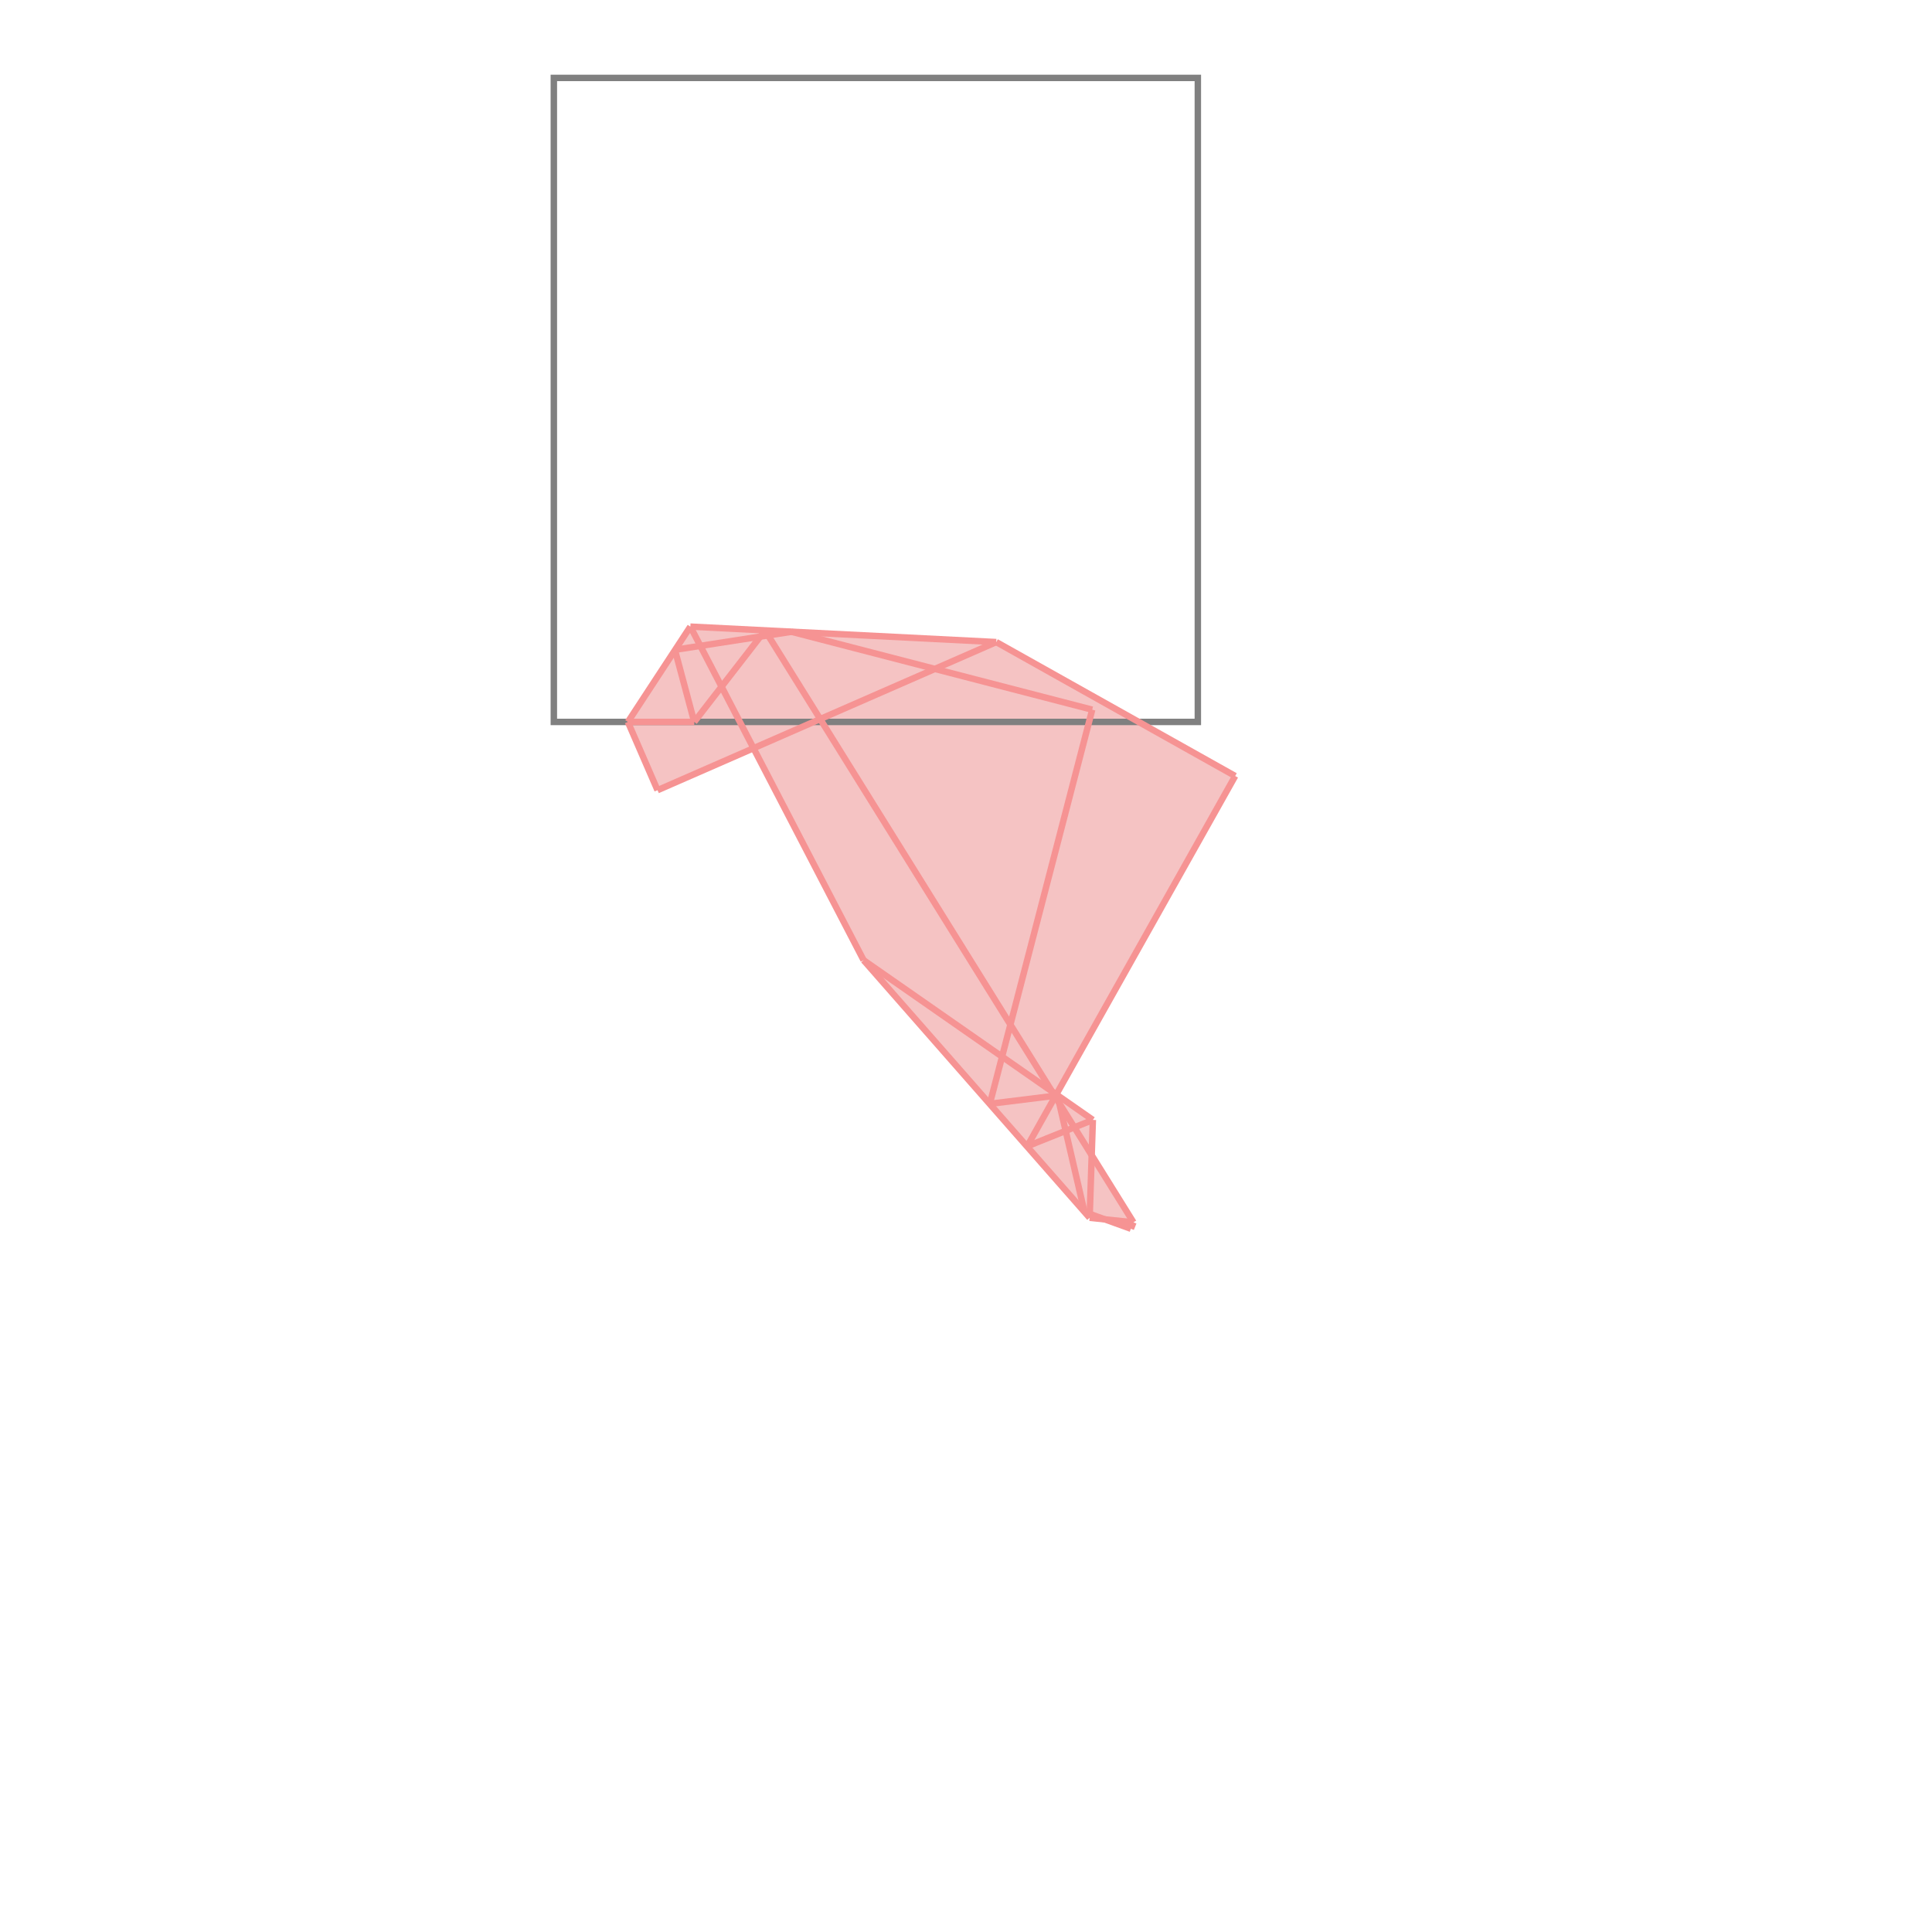
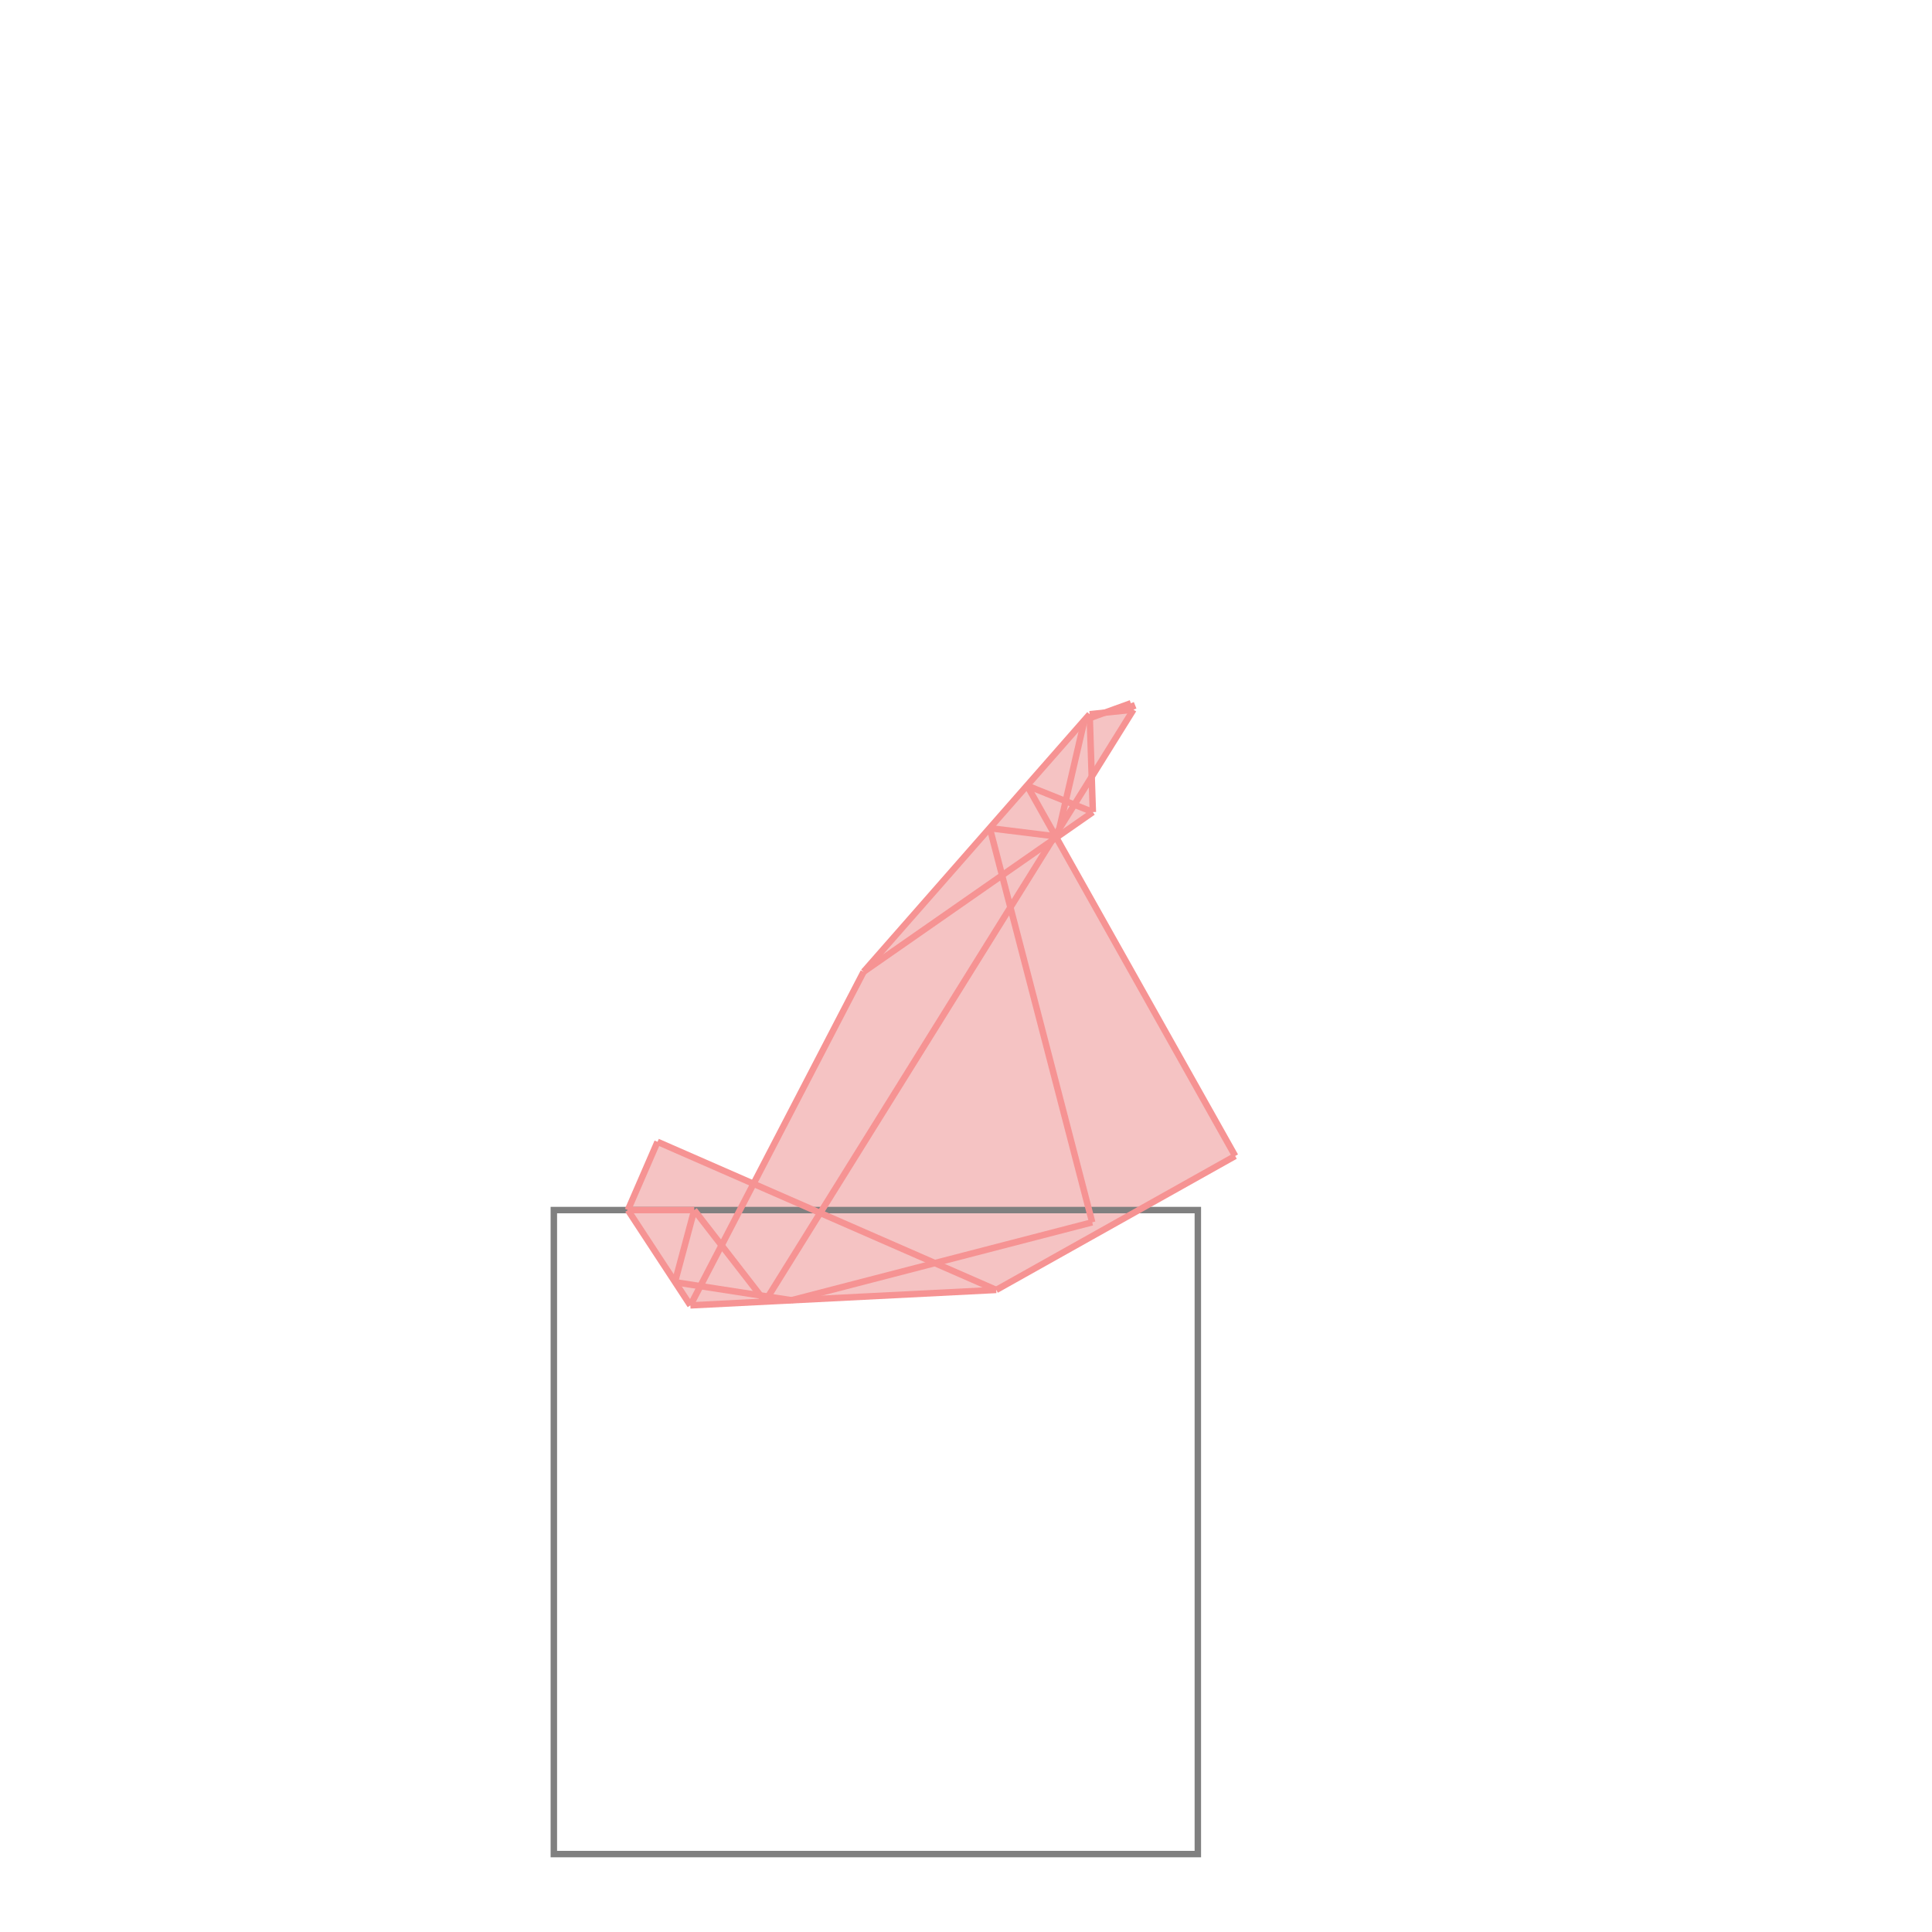
<svg xmlns="http://www.w3.org/2000/svg" viewBox="-1.5 -1.5 3 3">
-   <path d="M-0.428 -0.527 L0.047 -0.503 L0.418 -0.295 L0.14 0.2 L0.197 0.239 L0.195 0.294 L0.26 0.398 L0.256 0.408 L0.216 0.393 L0.192 0.391 L-0.159 -0.009 L-0.33 -0.338 L-0.479 -0.273 L-0.525 -0.379 z " fill="rgb(245,195,195)" />
-   <path d="M-0.64 -1.379 L0.36 -1.379 L0.36 -0.379 L-0.64 -0.379  z" fill="none" stroke="rgb(128,128,128)" stroke-width="0.01" />
-   <line x1="0.142" y1="0.201" x2="0.184" y2="0.382" style="stroke:rgb(246,147,147);stroke-width:0.01" />
-   <line x1="-0.452" y1="-0.491" x2="-0.422" y2="-0.379" style="stroke:rgb(246,147,147);stroke-width:0.01" />
-   <line x1="0.197" y1="0.239" x2="0.192" y2="0.391" style="stroke:rgb(246,147,147);stroke-width:0.01" />
-   <line x1="-0.312" y1="-0.521" x2="0.26" y2="0.398" style="stroke:rgb(246,147,147);stroke-width:0.01" />
-   <line x1="-0.428" y1="-0.527" x2="-0.159" y2="-0.009" style="stroke:rgb(246,147,147);stroke-width:0.01" />
-   <line x1="-0.525" y1="-0.379" x2="-0.479" y2="-0.273" style="stroke:rgb(246,147,147);stroke-width:0.01" />
-   <line x1="0.196" y1="-0.398" x2="0.037" y2="0.214" style="stroke:rgb(246,147,147);stroke-width:0.01" />
-   <line x1="-0.428" y1="-0.527" x2="-0.525" y2="-0.379" style="stroke:rgb(246,147,147);stroke-width:0.01" />
-   <line x1="-0.159" y1="-0.009" x2="0.192" y2="0.391" style="stroke:rgb(246,147,147);stroke-width:0.01" />
-   <line x1="0.047" y1="-0.503" x2="0.418" y2="-0.295" style="stroke:rgb(246,147,147);stroke-width:0.01" />
-   <line x1="-0.312" y1="-0.521" x2="-0.422" y2="-0.379" style="stroke:rgb(246,147,147);stroke-width:0.01" />
-   <line x1="0.26" y1="0.398" x2="0.256" y2="0.408" style="stroke:rgb(246,147,147);stroke-width:0.01" />
-   <line x1="-0.159" y1="-0.009" x2="0.197" y2="0.239" style="stroke:rgb(246,147,147);stroke-width:0.01" />
-   <line x1="0.418" y1="-0.295" x2="0.095" y2="0.28" style="stroke:rgb(246,147,147);stroke-width:0.01" />
-   <line x1="-0.271" y1="-0.519" x2="0.196" y2="-0.398" style="stroke:rgb(246,147,147);stroke-width:0.01" />
-   <line x1="-0.428" y1="-0.527" x2="0.047" y2="-0.503" style="stroke:rgb(246,147,147);stroke-width:0.01" />
-   <line x1="-0.271" y1="-0.519" x2="-0.452" y2="-0.491" style="stroke:rgb(246,147,147);stroke-width:0.01" />
-   <line x1="0.047" y1="-0.503" x2="-0.479" y2="-0.273" style="stroke:rgb(246,147,147);stroke-width:0.01" />
-   <line x1="-0.525" y1="-0.379" x2="-0.422" y2="-0.379" style="stroke:rgb(246,147,147);stroke-width:0.01" />
-   <line x1="0.184" y1="0.382" x2="0.256" y2="0.408" style="stroke:rgb(246,147,147);stroke-width:0.01" />
-   <line x1="0.142" y1="0.201" x2="0.037" y2="0.214" style="stroke:rgb(246,147,147);stroke-width:0.01" />
-   <line x1="0.192" y1="0.391" x2="0.26" y2="0.398" style="stroke:rgb(246,147,147);stroke-width:0.01" />
-   <line x1="0.197" y1="0.239" x2="0.095" y2="0.28" style="stroke:rgb(246,147,147);stroke-width:0.01" />
+   <g transform="scale(1, -1)">
+     <path d="M-0.428 -0.527 L0.047 -0.503 L0.418 -0.295 L0.14 0.2 L0.197 0.239 L0.195 0.294 L0.26 0.398 L0.256 0.408 L0.216 0.393 L0.192 0.391 L-0.159 -0.009 L-0.33 -0.338 L-0.479 -0.273 L-0.525 -0.379 z " fill="rgb(245,195,195)" />
+     <path d="M-0.64 -1.379 L0.36 -1.379 L0.36 -0.379 L-0.64 -0.379  z" fill="none" stroke="rgb(128,128,128)" stroke-width="0.01" />
+     <line x1="0.142" y1="0.201" x2="0.184" y2="0.382" style="stroke:rgb(246,147,147);stroke-width:0.01" />
+     <line x1="-0.452" y1="-0.491" x2="-0.422" y2="-0.379" style="stroke:rgb(246,147,147);stroke-width:0.01" />
+     <line x1="0.197" y1="0.239" x2="0.192" y2="0.391" style="stroke:rgb(246,147,147);stroke-width:0.01" />
+     <line x1="-0.312" y1="-0.521" x2="0.26" y2="0.398" style="stroke:rgb(246,147,147);stroke-width:0.01" />
+     <line x1="-0.428" y1="-0.527" x2="-0.159" y2="-0.009" style="stroke:rgb(246,147,147);stroke-width:0.01" />
+     <line x1="-0.525" y1="-0.379" x2="-0.479" y2="-0.273" style="stroke:rgb(246,147,147);stroke-width:0.01" />
+     <line x1="0.196" y1="-0.398" x2="0.037" y2="0.214" style="stroke:rgb(246,147,147);stroke-width:0.01" />
+     <line x1="-0.428" y1="-0.527" x2="-0.525" y2="-0.379" style="stroke:rgb(246,147,147);stroke-width:0.01" />
+     <line x1="-0.159" y1="-0.009" x2="0.192" y2="0.391" style="stroke:rgb(246,147,147);stroke-width:0.01" />
+     <line x1="0.047" y1="-0.503" x2="0.418" y2="-0.295" style="stroke:rgb(246,147,147);stroke-width:0.01" />
+     <line x1="-0.312" y1="-0.521" x2="-0.422" y2="-0.379" style="stroke:rgb(246,147,147);stroke-width:0.01" />
+     <line x1="0.26" y1="0.398" x2="0.256" y2="0.408" style="stroke:rgb(246,147,147);stroke-width:0.01" />
+     <line x1="-0.159" y1="-0.009" x2="0.197" y2="0.239" style="stroke:rgb(246,147,147);stroke-width:0.01" />
+     <line x1="0.418" y1="-0.295" x2="0.095" y2="0.28" style="stroke:rgb(246,147,147);stroke-width:0.01" />
+     <line x1="-0.271" y1="-0.519" x2="0.196" y2="-0.398" style="stroke:rgb(246,147,147);stroke-width:0.01" />
+     <line x1="-0.428" y1="-0.527" x2="0.047" y2="-0.503" style="stroke:rgb(246,147,147);stroke-width:0.01" />
+     <line x1="-0.271" y1="-0.519" x2="-0.452" y2="-0.491" style="stroke:rgb(246,147,147);stroke-width:0.01" />
+     <line x1="0.047" y1="-0.503" x2="-0.479" y2="-0.273" style="stroke:rgb(246,147,147);stroke-width:0.01" />
+     <line x1="-0.525" y1="-0.379" x2="-0.422" y2="-0.379" style="stroke:rgb(246,147,147);stroke-width:0.01" />
+     <line x1="0.184" y1="0.382" x2="0.256" y2="0.408" style="stroke:rgb(246,147,147);stroke-width:0.01" />
+     <line x1="0.142" y1="0.201" x2="0.037" y2="0.214" style="stroke:rgb(246,147,147);stroke-width:0.01" />
+     <line x1="0.192" y1="0.391" x2="0.26" y2="0.398" style="stroke:rgb(246,147,147);stroke-width:0.01" />
+     <line x1="0.197" y1="0.239" x2="0.095" y2="0.28" style="stroke:rgb(246,147,147);stroke-width:0.01" />
+   </g>
</svg>
